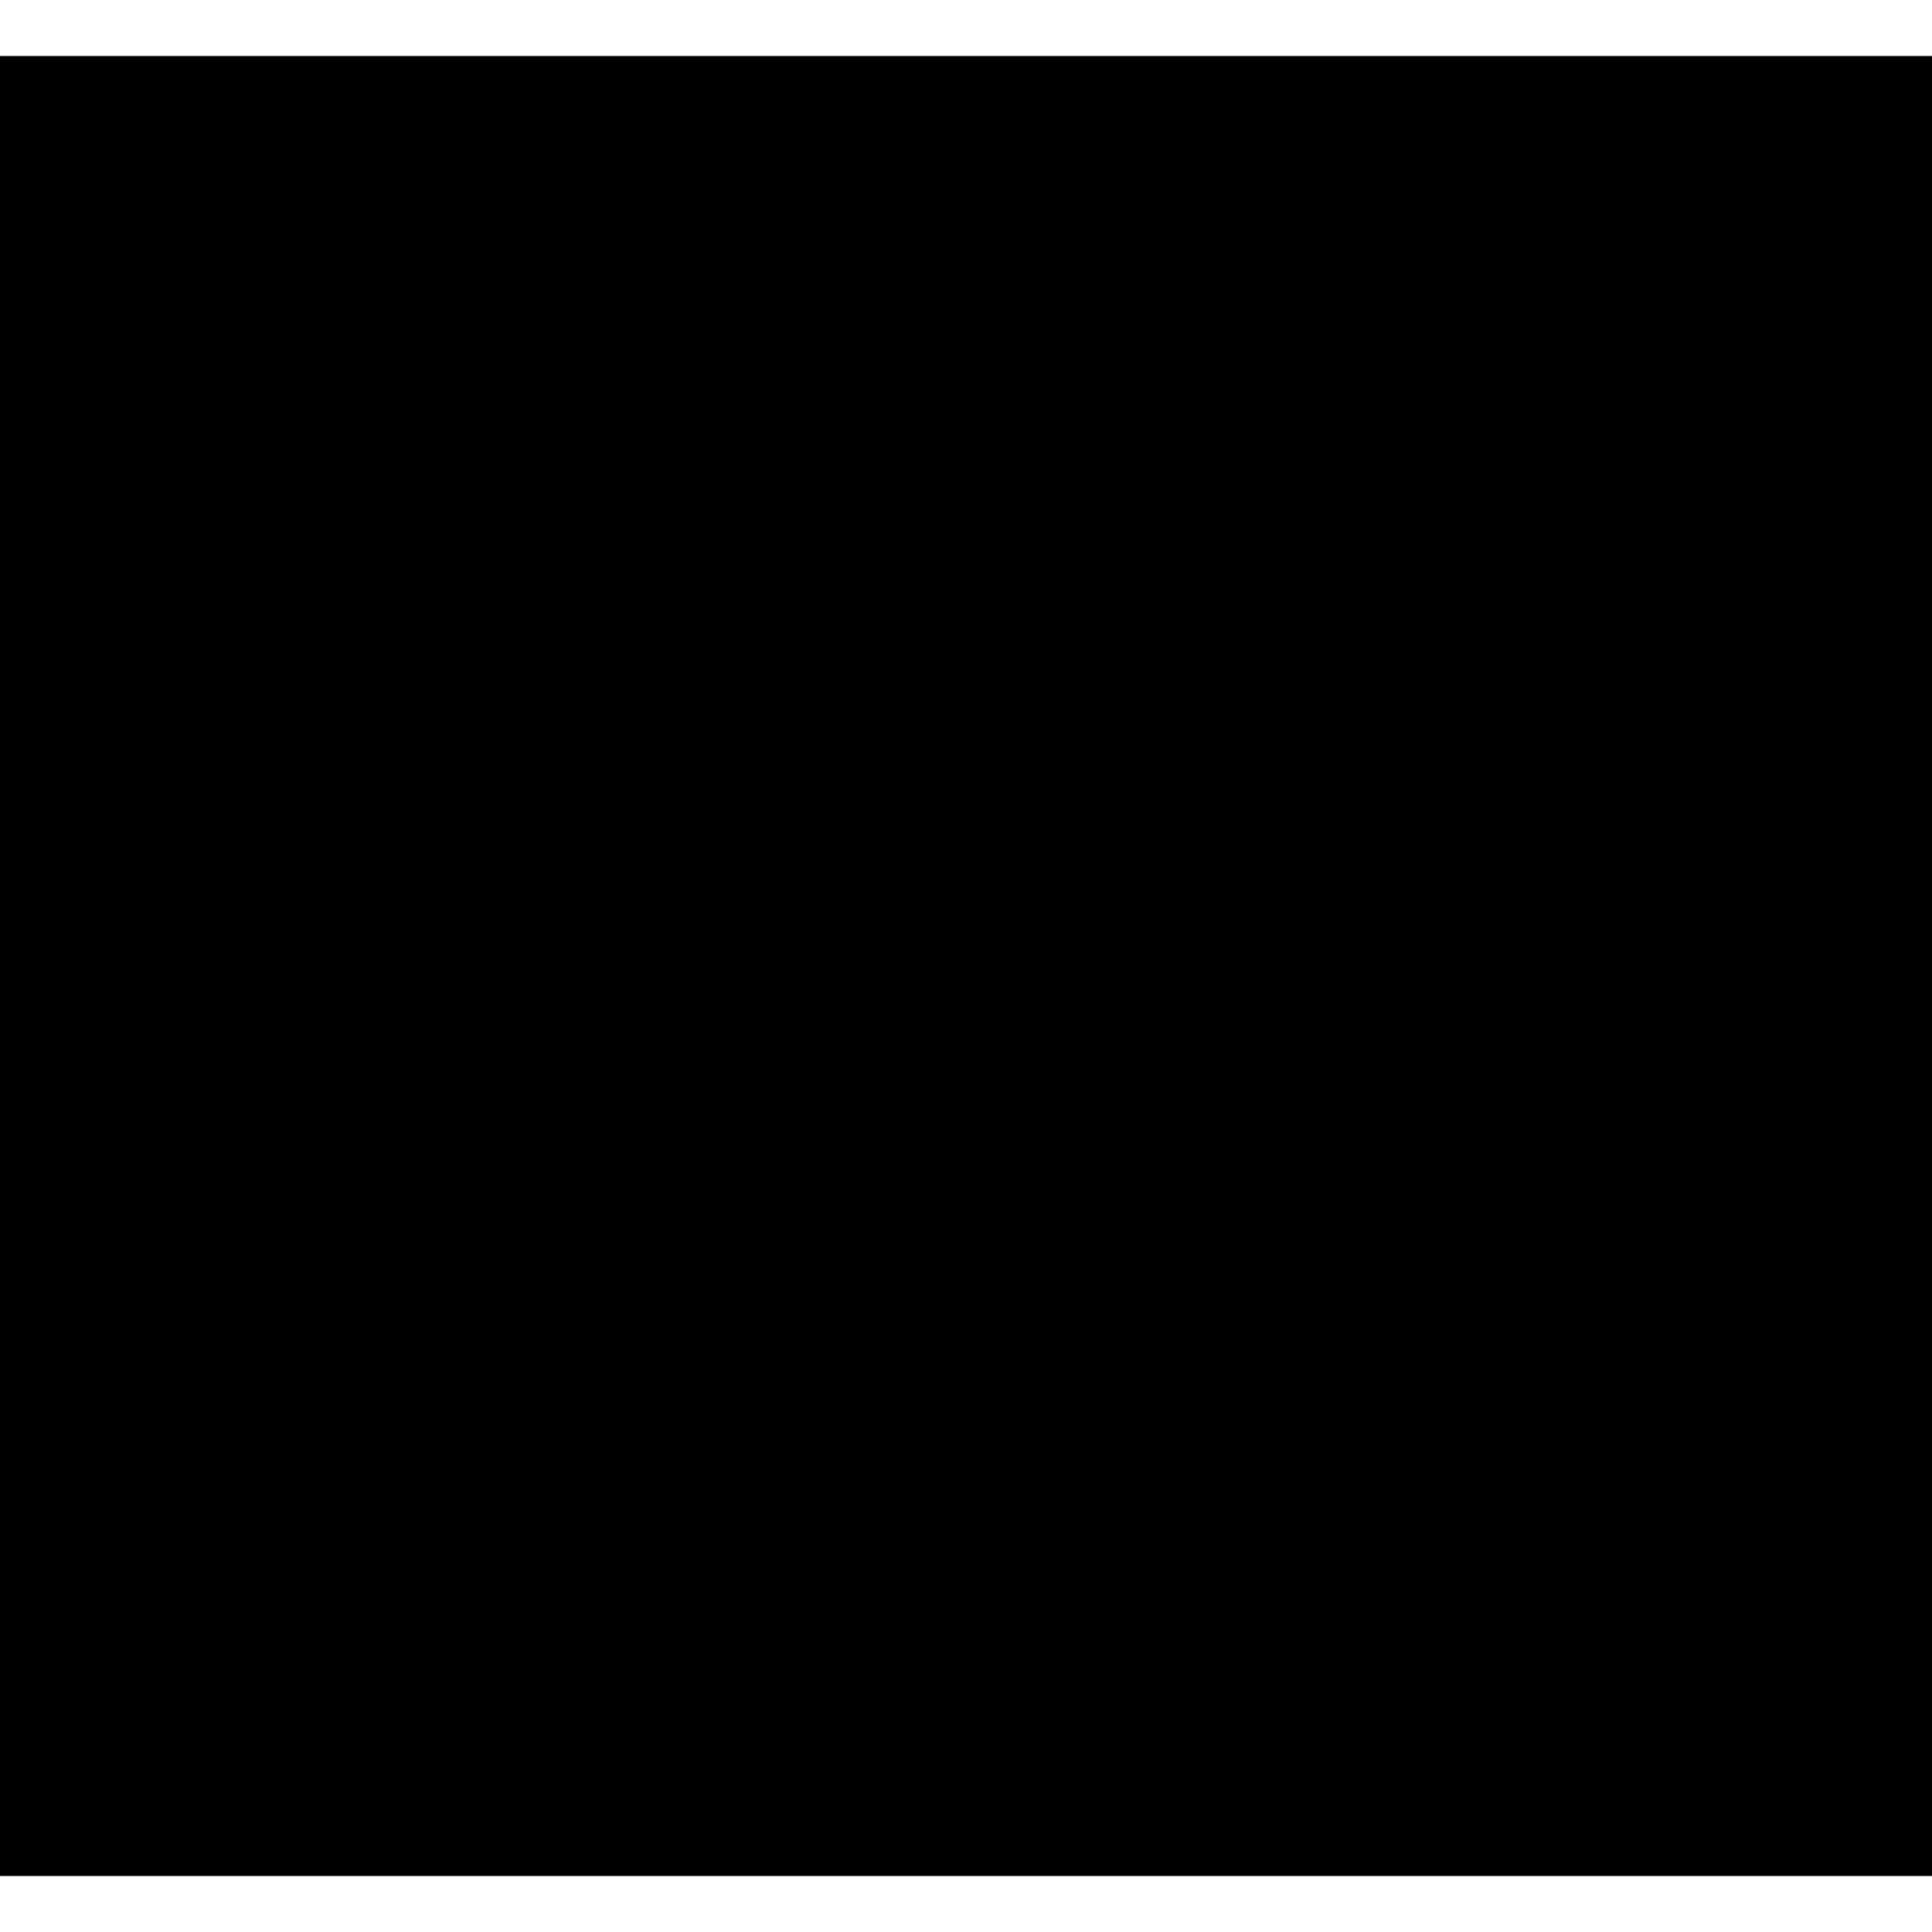
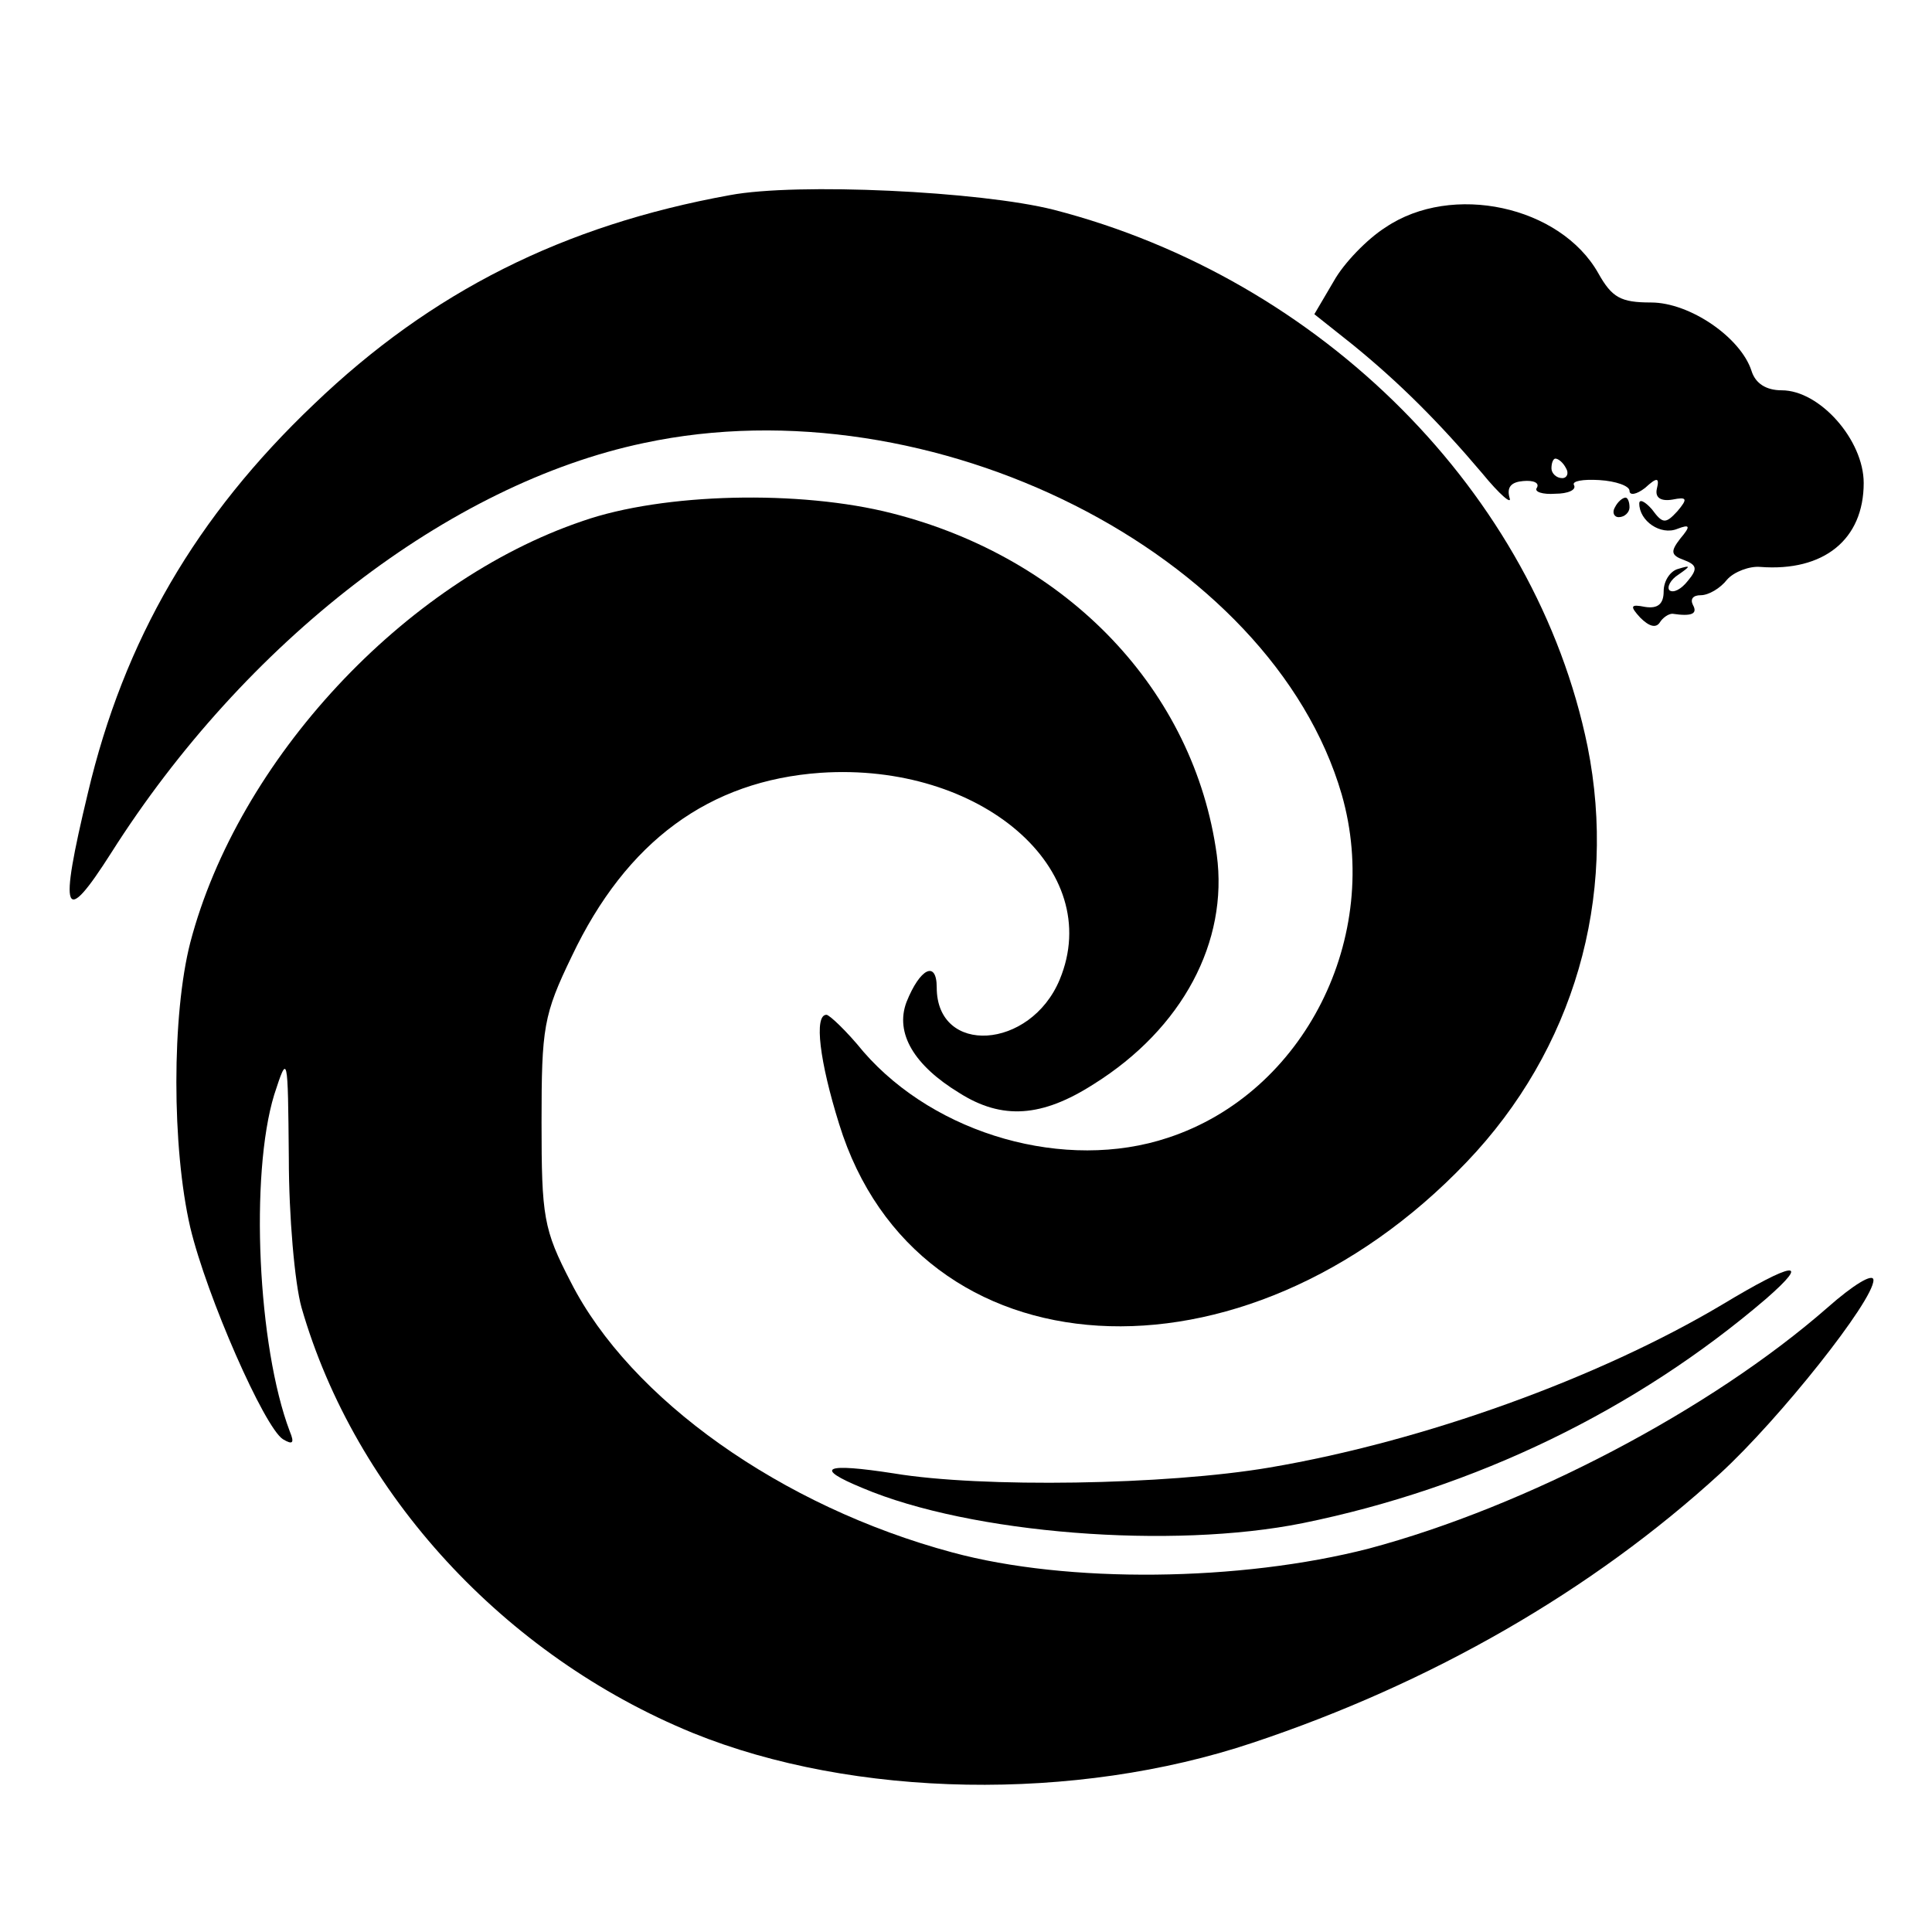
- <svg xmlns="http://www.w3.org/2000/svg" version="1.0" width="138pt" height="138pt" viewBox="0 0 138 138" preserveAspectRatio="xMidYMid meet">
-   <g transform="translate(0,138) scale(0.1,-0.1)" fill="#000000" stroke="none">
-     <path d="M0 690 l0 -650 690 0 690 0 0 650 0 650 -690 0 -690 0 0 -650z" />
+ <svg xmlns="http://www.w3.org/2000/svg" version="1.0" width="198pt" height="198pt" viewBox="0 0 198 198" preserveAspectRatio="xMidYMid meet">
+   <g transform="translate(0,198) scale(0.1,-0.1)" fill="#000000" stroke="none">
+     <path d="M748 1780 c-171 -31 -306 -99 -426 -214 -121 -115 -195 -242 -232 -399 -30 -125 -25 -138 24 -61 137 216 346 378 546 420 295 63 643 -113 715 -360 42 -146 -38 -306 -178 -352 -105 -35 -238 3 -312 88 -17 21 -35 38 -38 38 -13 0 -7 -48 13 -112 80 -259 414 -279 643 -39 110 115 155 271 124 426 -53 259 -272 479 -547 550 -75 19 -263 28 -332 15z" />
+     <path d="M1420 1747 c-19 -12 -43 -37 -53 -55 l-20 -34 39 -31 c48 -39 89 -80 133 -132 18 -22 31 -33 28 -25 -3 11 2 16 14 17 11 1 17 -2 14 -7 -3 -4 6 -7 19 -6 13 0 22 4 19 9 -2 4 9 6 26 5 17 -1 31 -6 31 -11 0 -5 7 -4 16 3 12 11 15 11 12 -1 -2 -9 4 -13 16 -11 15 3 16 1 5 -12 -12 -13 -15 -13 -26 2 -7 8 -13 11 -13 6 0 -18 22 -33 39 -26 13 5 14 3 3 -10 -10 -13 -10 -17 4 -22 13 -5 14 -9 4 -21 -7 -9 -15 -13 -19 -10 -3 3 1 11 9 16 13 9 13 10 0 6 -8 -2 -15 -12 -15 -23 0 -13 -6 -18 -19 -16 -15 3 -16 1 -5 -11 9 -9 16 -11 20 -5 3 5 9 9 13 9 20 -3 26 0 21 9 -3 6 0 10 8 10 8 0 20 7 27 16 7 8 23 14 34 13 65 -5 106 28 106 86 0 44 -45 95 -84 95 -16 0 -27 7 -31 20 -11 34 -63 70 -103 70 -31 0 -40 5 -54 30 -39 69 -150 93 -218 47z m185 -247 c3 -5 1 -10 -4 -10 -6 0 -11 5 -11 10 0 6 2 10 4 10 3 0 8 -4 11 -10z" />
+     <path d="M597 1446 c-183 -62 -353 -245 -402 -432 -19 -74 -19 -210 0 -292 17 -71 76 -205 95 -217 10 -6 12 -4 7 8 -33 87 -41 263 -16 345 14 43 14 42 15 -65 0 -59 6 -128 13 -153 55 -191 208 -357 401 -436 165 -67 392 -71 574 -10 183 61 348 156 479 276 61 56 157 177 157 198 0 8 -21 -5 -47 -28 -120 -105 -309 -204 -470 -247 -132 -34 -309 -36 -427 -4 -175 47 -330 157 -391 277 -28 54 -30 67 -30 164 0 97 2 110 31 170 56 118 141 180 255 188 164 11 292 -99 245 -212 -30 -72 -126 -78 -126 -8 0 28 -17 20 -31 -15 -12 -32 8 -65 54 -93 44 -28 85 -25 138 9 91 57 138 146 126 235 -23 168 -152 304 -333 350 -94 24 -234 21 -317 -8z" />
+     <path d="M1655 1460 c-3 -5 -1 -10 4 -10 6 0 11 5 11 10 0 6 -2 10 -4 10 -3 0 -8 -4 -11 -10z" />
+     <path d="M1765 643 c-126 -75 -305 -140 -464 -167 -106 -18 -295 -21 -385 -6 -71 11 -83 6 -32 -15 111 -47 317 -63 451 -36 177 36 342 116 475 230 47 41 28 38 -45 -6z" />
  </g>
</svg>
